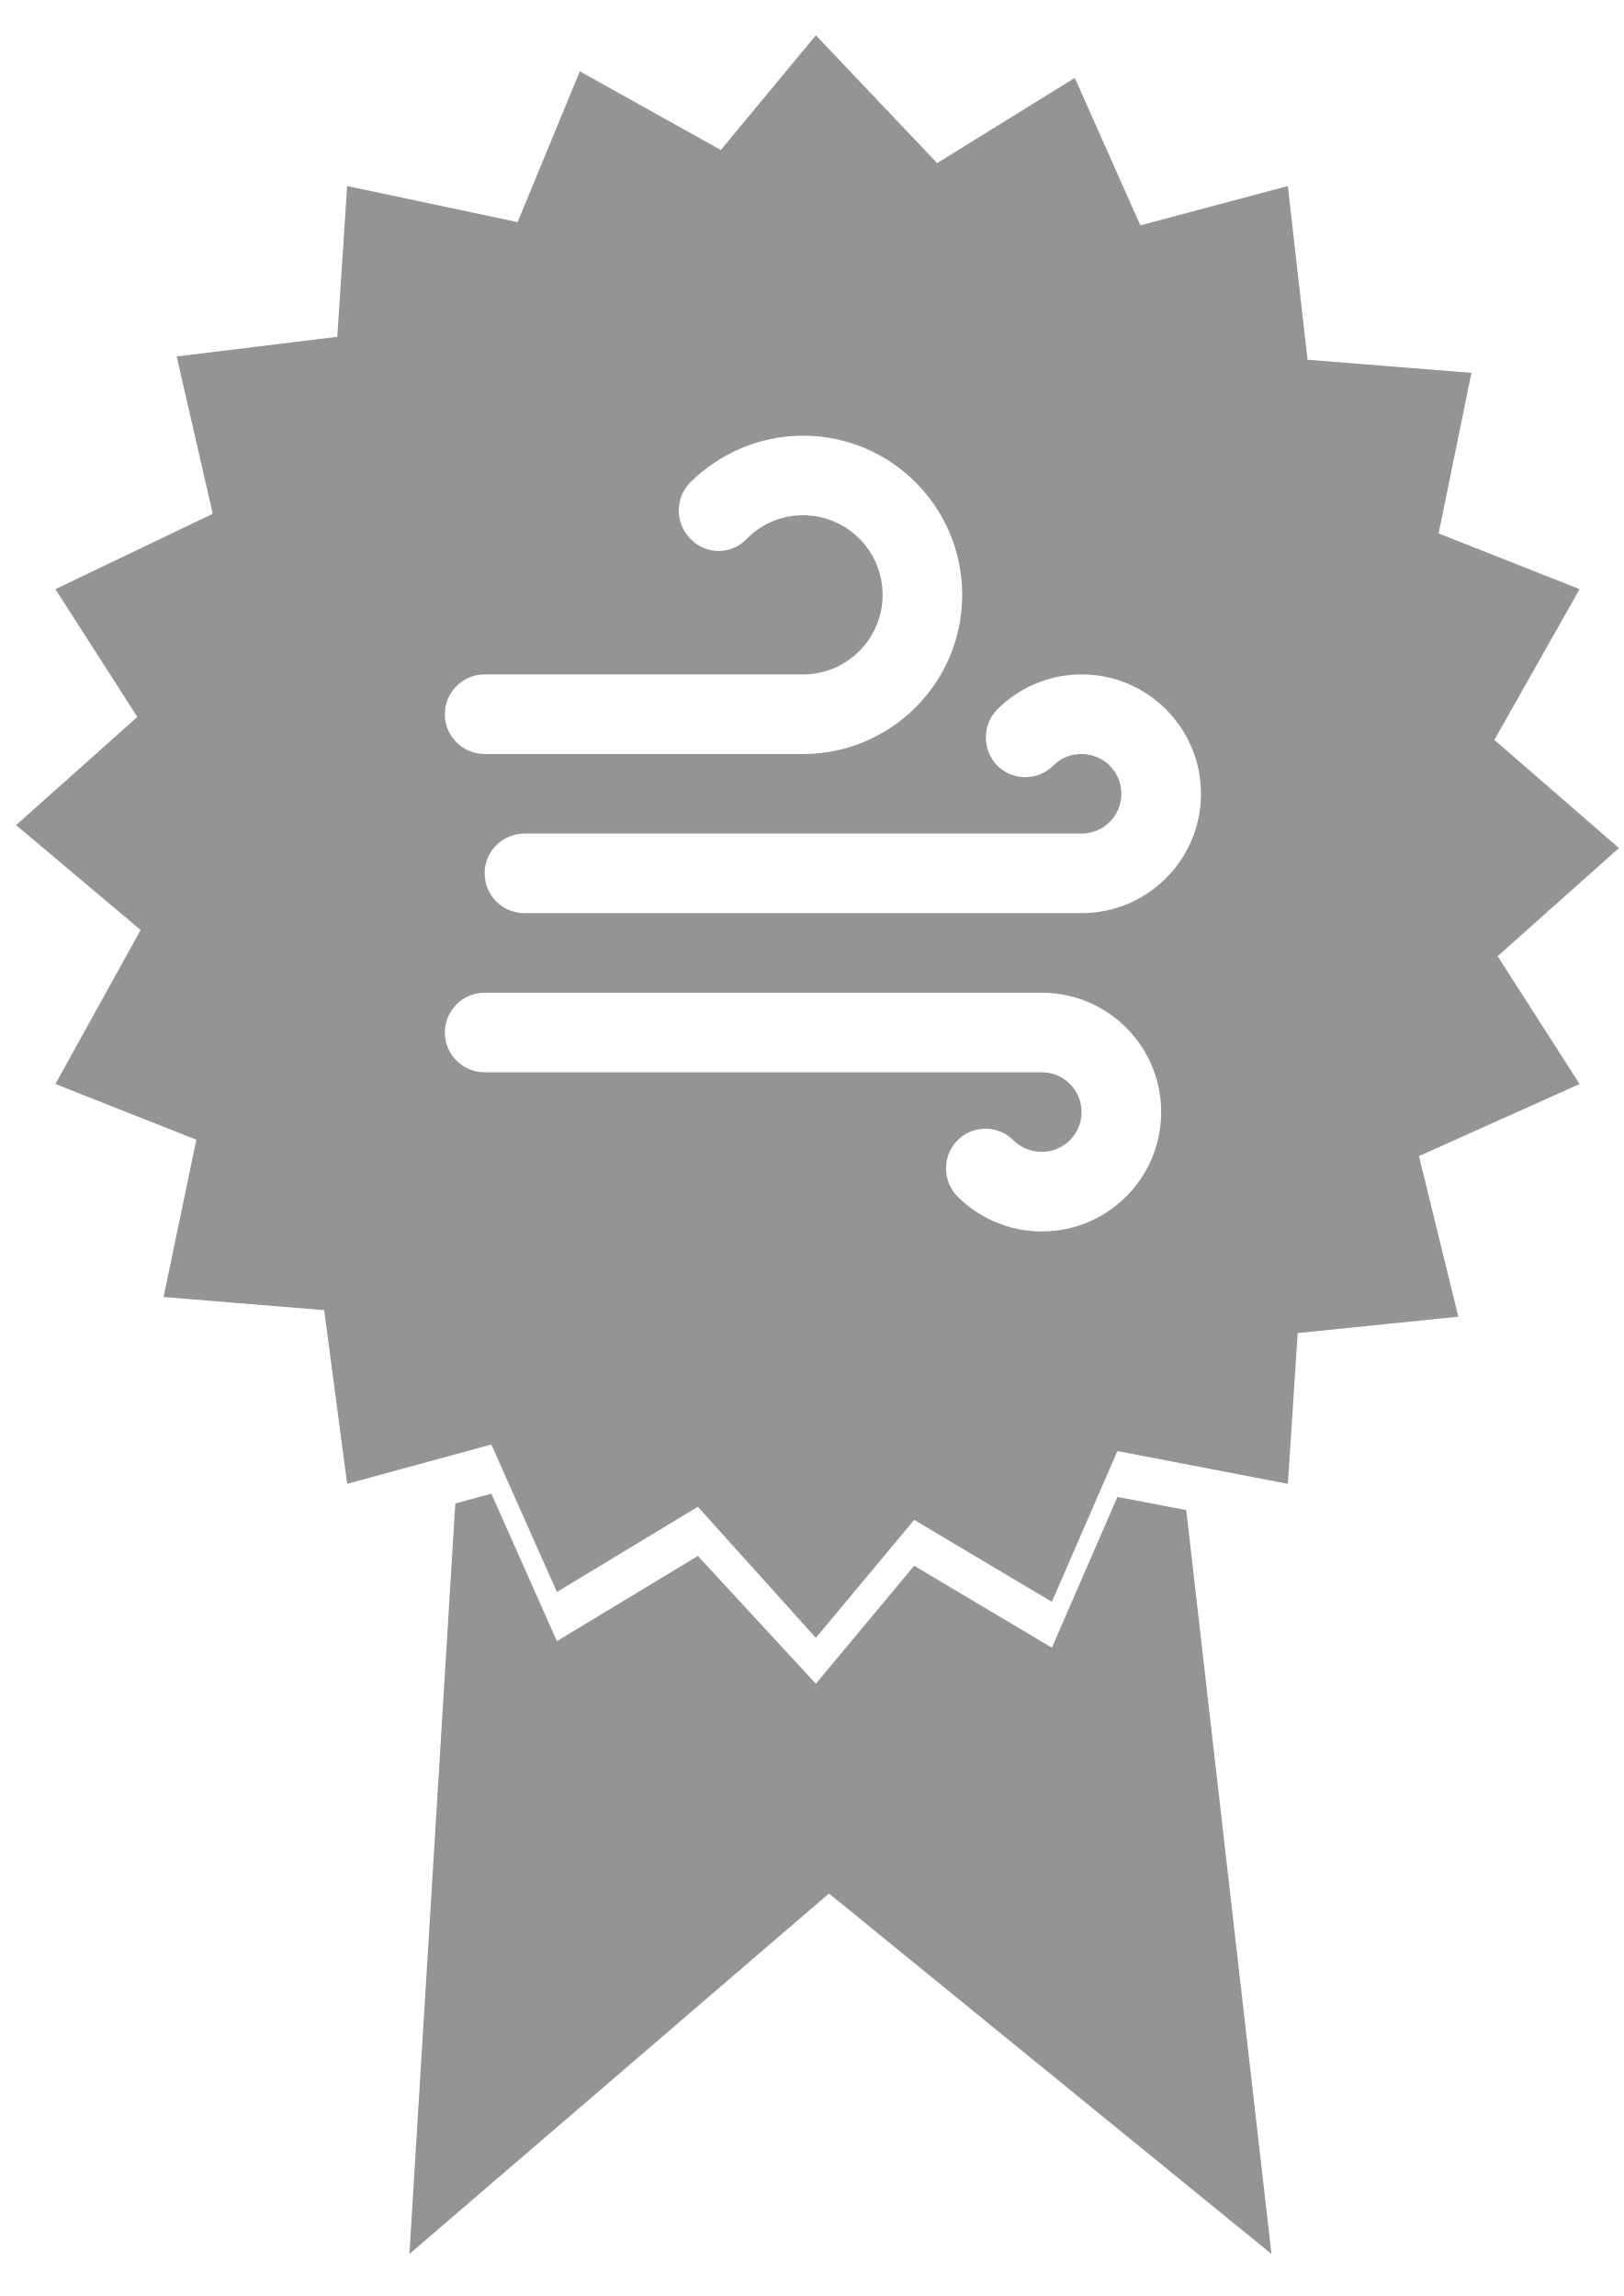
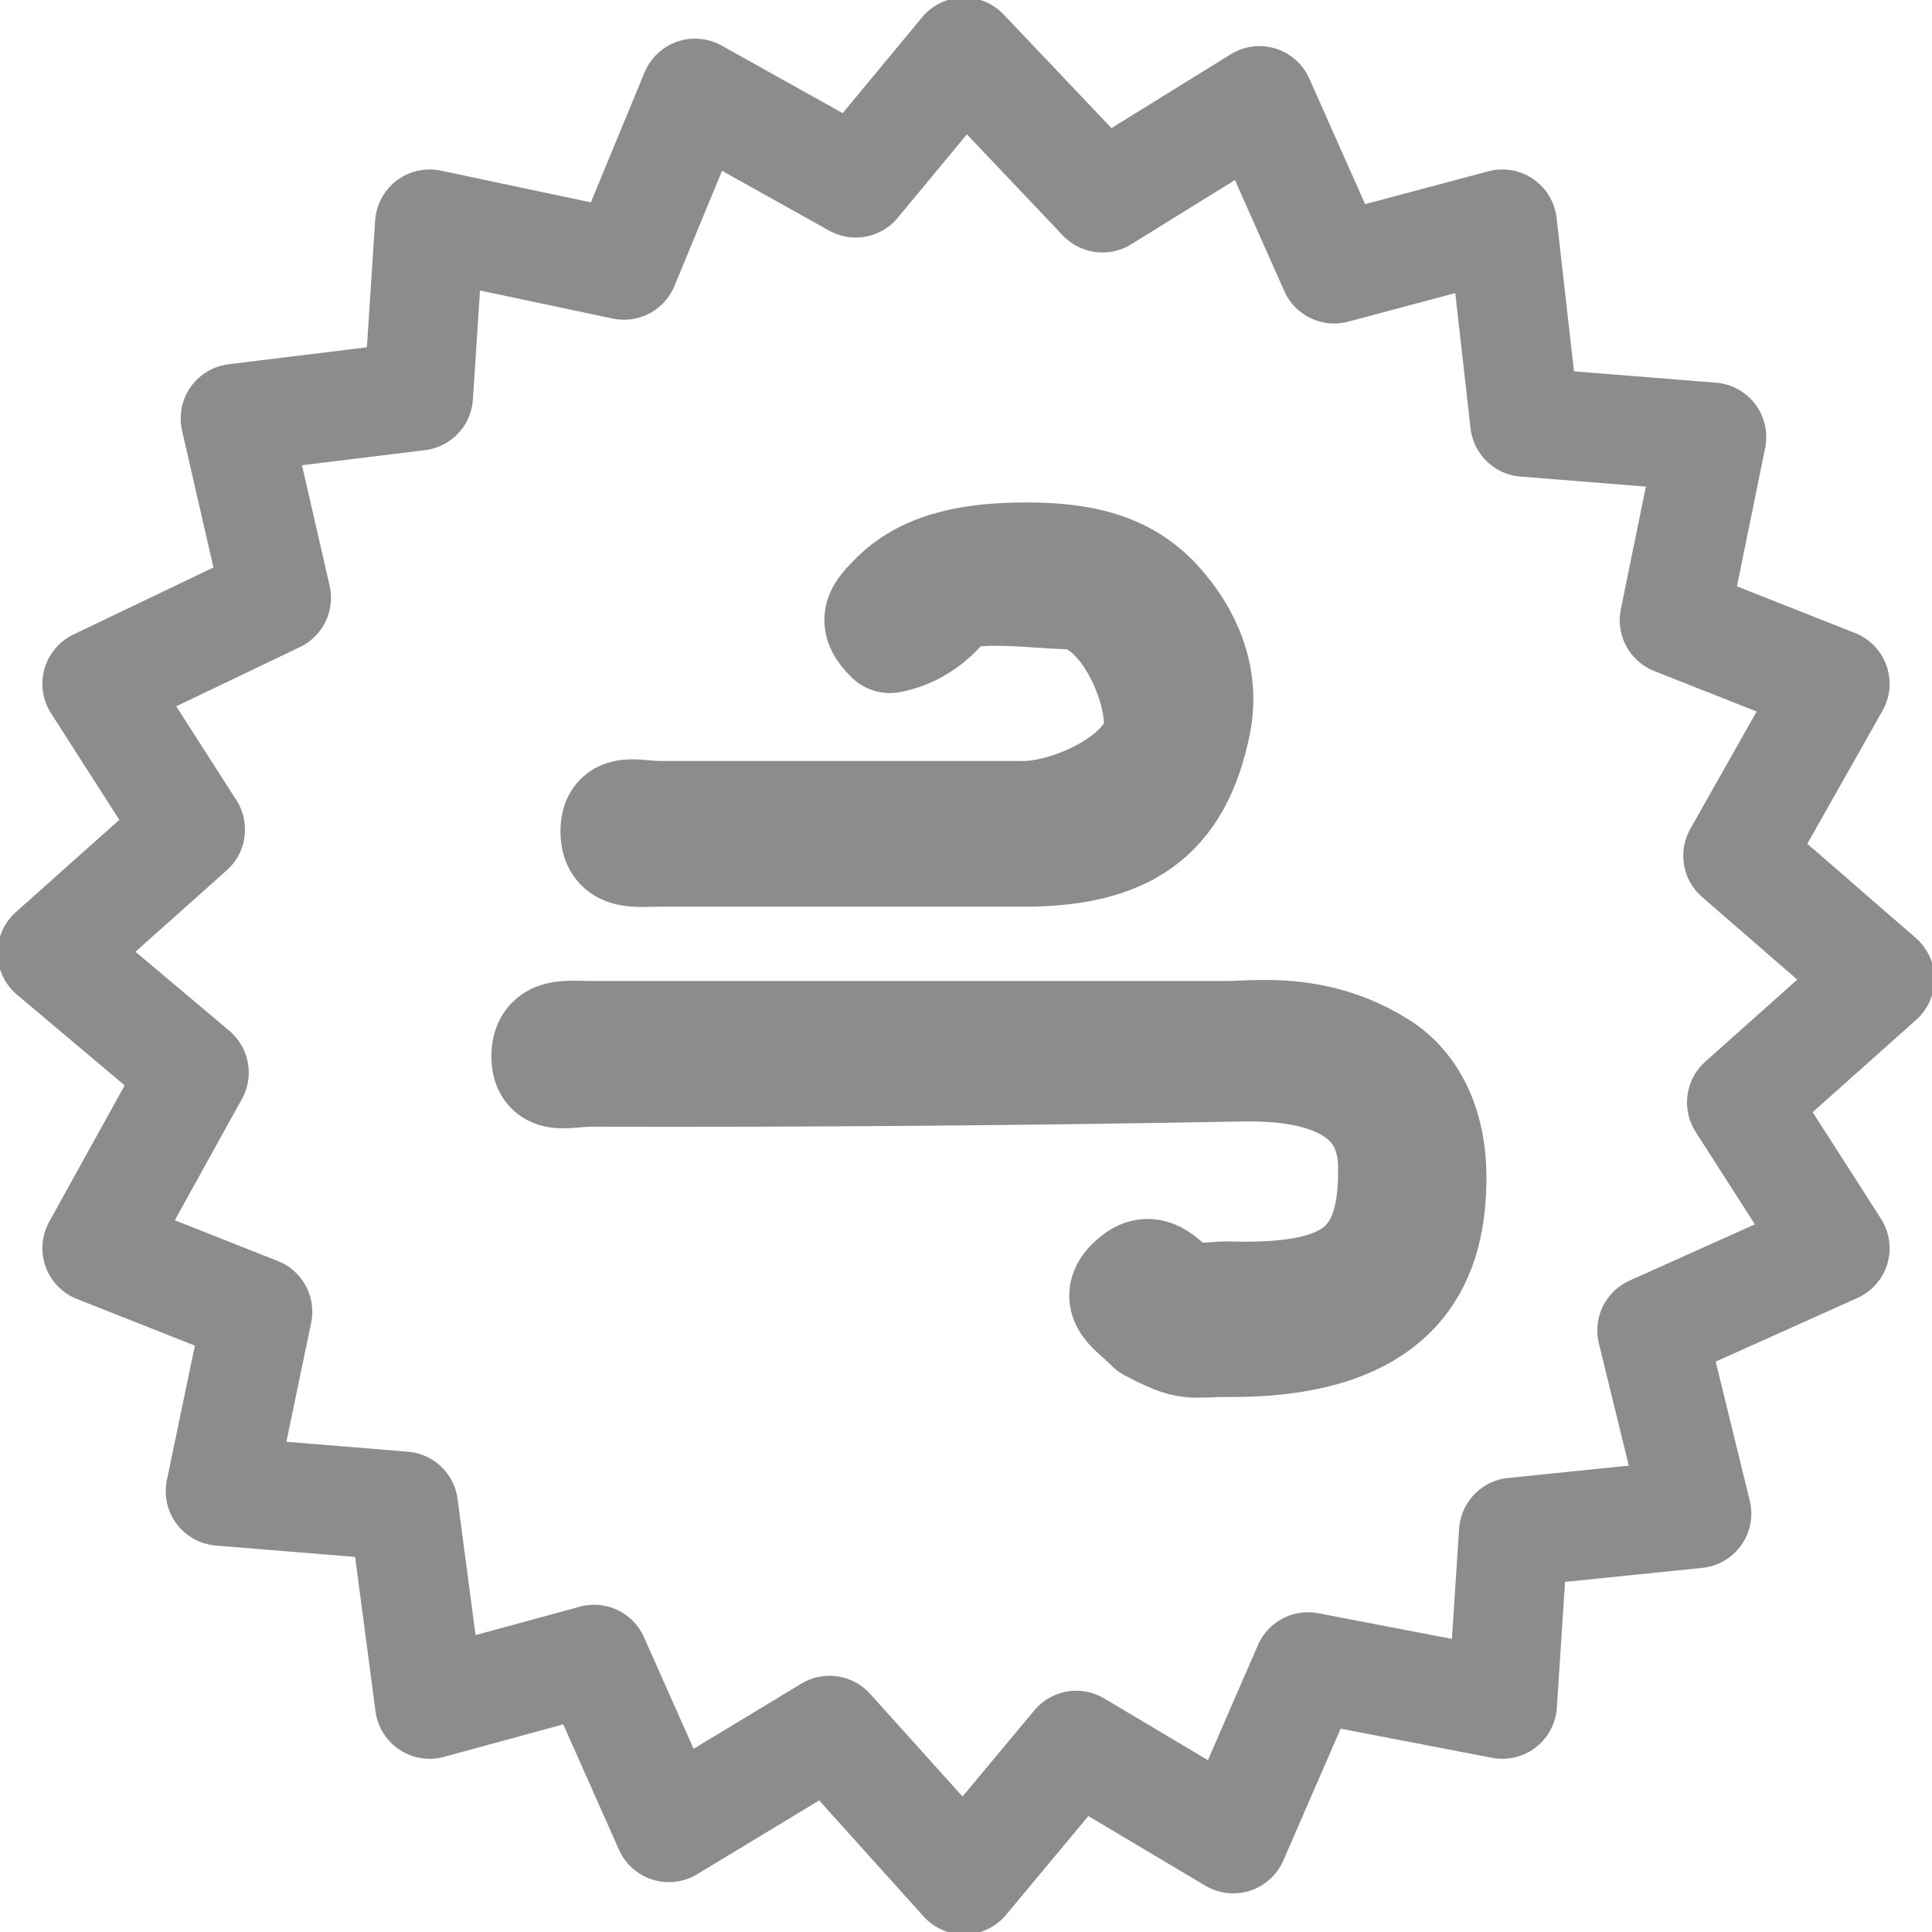
- <svg xmlns="http://www.w3.org/2000/svg" width="210mm" height="297mm" viewBox="0 0 210 297" version="1.1" id="svg5">
+ <svg xmlns="http://www.w3.org/2000/svg" width="207.303mm" height="207.302mm" viewBox="0 0 207.303 207.302" version="1.1" id="svg5">
  <defs id="defs2">
    <style type="text/css" id="style9">

    .fil0 {fill:black}

  </style>
  </defs>
-   <g id="layer1">
+   <g id="layer1" transform="translate(-2.078943,-4.564579)">
    <g style="clip-rule:evenodd;fill-rule:evenodd;image-rendering:optimizeQuality;shape-rendering:geometricPrecision;text-rendering:geometricPrecision" id="g30" transform="matrix(0.2645833,0,0,0.2645833,-2.298667,18.18603)">
      <g id="g15" style="fill:#d81b60;fill-opacity:1" transform="matrix(1.60226,0,0,1.60226,-270.2573,-187.6742)">
-         <path id="path13" style="fill:#949494;fill-opacity:1;stroke-width:1.602" class="fil0" d="M 398.809 17.252 L 352.344 73.33 L 283.447 34.877 L 253.004 108.58 L 169.686 90.955 L 164.879 164.66 L 86.369 174.273 L 103.994 251.182 L 27.086 288.033 L 67.141 350.521 L 7.857 403.396 L 68.744 454.668 L 27.086 529.975 L 95.982 557.213 L 79.959 634.121 L 158.471 640.531 L 169.686 725.451 L 240.186 706.223 L 272.23 778.324 L 341.129 736.666 L 398.809 800.756 L 446.877 743.076 L 514.172 783.133 L 546.217 709.428 L 629.535 725.451 L 634.342 651.746 L 712.852 643.736 L 693.625 565.225 L 772.137 529.975 L 732.08 467.486 L 791.363 414.611 L 730.477 361.738 L 772.137 288.033 L 703.238 260.795 L 719.262 182.285 L 639.148 175.875 L 629.535 90.955 L 557.434 110.184 L 525.389 38.082 L 458.094 79.74 L 398.809 17.252 z M 392.531 213.01 A 77.811 77.811 0 0 1 470.342 290.82 A 77.811 77.811 0 0 1 392.531 368.631 L 236.908 368.631 A 19.453 19.453 0 0 1 217.457 349.178 A 19.453 19.453 0 0 1 236.908 329.725 L 392.531 329.725 A 38.905 38.905 0 0 0 431.436 290.82 A 38.905 38.905 0 0 0 392.531 251.914 C 381.832 251.914 372.105 256.195 365.102 263.393 C 357.515 271.368 345.065 271.368 337.479 263.393 C 329.892 255.807 329.892 243.356 337.479 235.77 C 351.679 221.764 371.133 213.01 392.531 213.01 z M 528.699 329.723 A 58.358 58.358 0 0 1 587.057 388.08 A 58.358 58.358 0 0 1 528.699 446.439 L 256.361 446.439 A 19.453 19.453 0 0 1 236.908 426.986 A 19.453 19.453 0 0 1 256.361 407.533 L 528.699 407.533 L 528.699 407.537 A 19.453 19.453 0 0 0 548.152 388.084 A 19.453 19.453 0 0 0 528.699 368.631 C 523.253 368.631 518.388 370.77 514.887 374.27 C 507.3 381.856 495.046 381.856 487.459 374.27 C 480.067 366.683 480.067 354.428 487.459 346.842 C 497.963 336.337 512.553 329.723 528.699 329.723 z M 236.908 485.344 L 509.246 485.344 A 58.358 58.358 0 0 1 567.604 543.703 A 58.358 58.358 0 0 1 509.246 602.061 C 493.1 602.061 478.51 595.443 468.006 584.941 C 460.614 577.355 460.614 565.1 468.006 557.514 C 475.592 549.928 487.849 549.928 495.436 557.514 C 498.937 561.013 503.799 563.152 509.246 563.152 A 19.453 19.453 0 0 0 528.699 543.699 A 19.453 19.453 0 0 0 509.246 524.248 L 509.246 524.25 L 236.908 524.25 A 19.453 19.453 0 0 1 217.457 504.797 A 19.453 19.453 0 0 1 236.908 485.344 z M 240.186 730.258 L 222.561 735.064 L 200.129 1101.982 L 405.219 925.732 L 621.523 1101.982 L 579.865 738.27 L 546.217 731.859 L 514.172 805.564 L 446.877 765.508 L 398.809 823.188 L 341.129 760.701 L 272.23 802.359 L 240.186 730.258 z " transform="matrix(0.6241185,0,0,0.6241185,174.0949,74.23239)" />
+         <path id="path13" transform="matrix(0.6241185,0,0,0.6241185,178.9988,84.99965)" style="fill:none;fill-opacity:1;stroke:#8c8c8c;stroke-width:44.273;stroke-linejoin:round;stroke-miterlimit:4;stroke-dasharray:none;stroke-opacity:1" d="M 390.994,21.135 347.037,74.188 281.857,37.809 253.055,107.535 174.232,90.861 l -4.549,69.729 -74.273,9.094 16.674,72.76 -72.76,34.863 37.895,59.117 -56.084,50.023 57.602,48.506 -39.412,71.244 65.18,25.768 -15.158,72.76 74.275,6.064 10.611,80.338 66.695,-18.189 30.316,68.211 65.182,-39.41 54.568,60.631 45.475,-54.566 63.666,37.895 30.316,-69.729 78.822,15.158 4.549,-69.729 74.273,-7.578 -18.189,-74.275 74.275,-33.348 -37.895,-59.117 56.084,-50.023 -57.602,-50.02 39.412,-69.73 -65.18,-25.768 15.158,-74.275 -75.791,-6.064 -9.096,-80.338 -68.211,18.191 -30.316,-68.213 -63.664,39.412 z m 25.458,204.779 c 21.505,0 39.46,3.639 52.919,18.344 11.985,13.094 19.546,30.206 15.808,48.988 -7.675,38.562 -29.467,52.311 -70.123,52.311 H 267.828 c -10.163,-7.7e-4 -18.403,1.759 -18.402,-8.404 -2.4e-4,-10.163 8.239,-6.402 18.402,-6.402 h 147.229 c 20.327,-5.1e-4 54.804,-16.48 54.805,-36.807 4.9e-4,-20.328 -16.477,-52.806 -36.805,-52.807 -10.122,0 -42.21,-4.371 -48.835,2.438 0,0 -7.792,12.43 -23.342,15.351 -7.177,-7.177 -5.084,-9.885 2.093,-17.062 13.434,-13.25 33.236,-15.949 53.479,-15.949 z m 95.556,193.641 c 12.824,-0.073 29.878,1.556 47.615,12.738 14.539,9.165 21.061,26.393 21.061,44.891 -2.7e-4,30.491 -10.155,67.908 -83.209,67.211 -15.275,0 -14.798,2.342 -31.016,-6.197 -6.993,-7.177 -14.993,-10.77 -8,-17.947 7.177,-7.177 11.283,-3.177 18.46,4 3.313,3.311 15.402,1.334 20.555,1.334 48.54,1.396 67.985,-10.235 67.287,-52.496 -0.254,-42.889 -52.239,-40.403 -62.402,-40.402 -85.855,1.602 -176.658,2.352 -262.531,2.095 -10.163,-7.7e-4 -18.403,3.759 -18.402,-6.404 -2.6e-4,-10.163 8.239,-8.404 18.402,-8.404 h 257.646 c 3.748,3e-5 8.704,-0.385 14.533,-0.418 z" />
      </g>
    </g>
  </g>
</svg>
